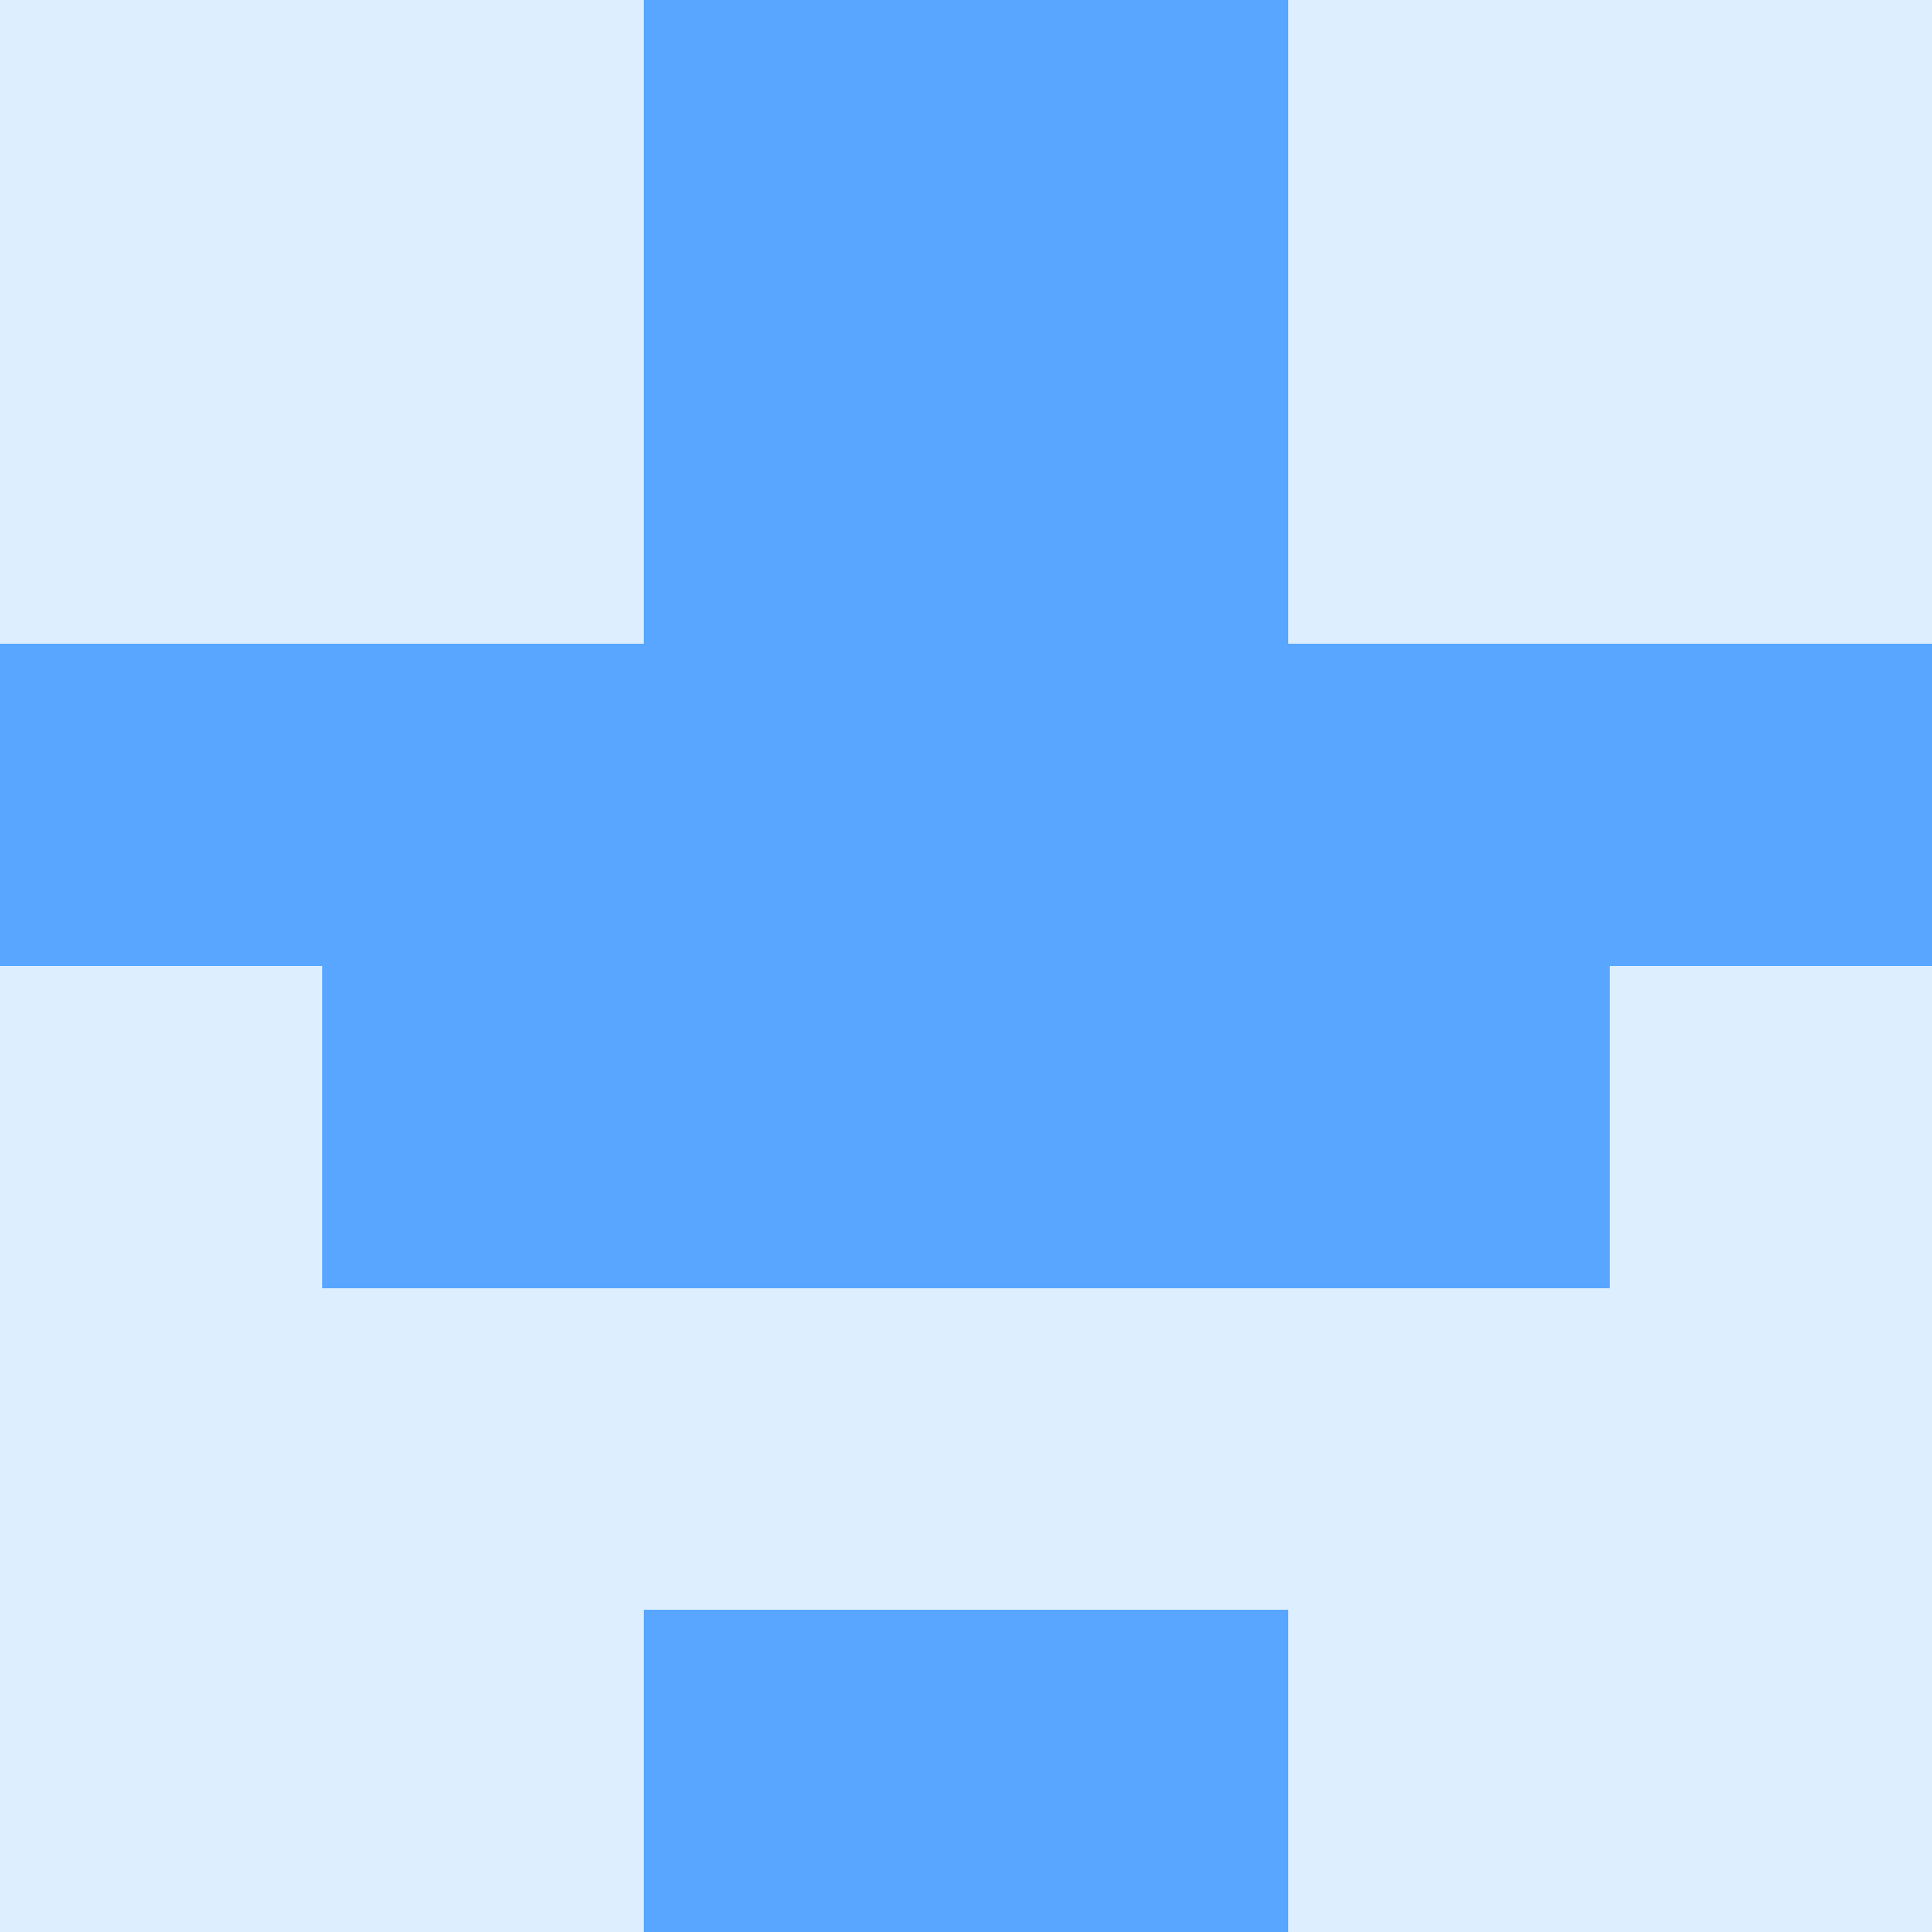
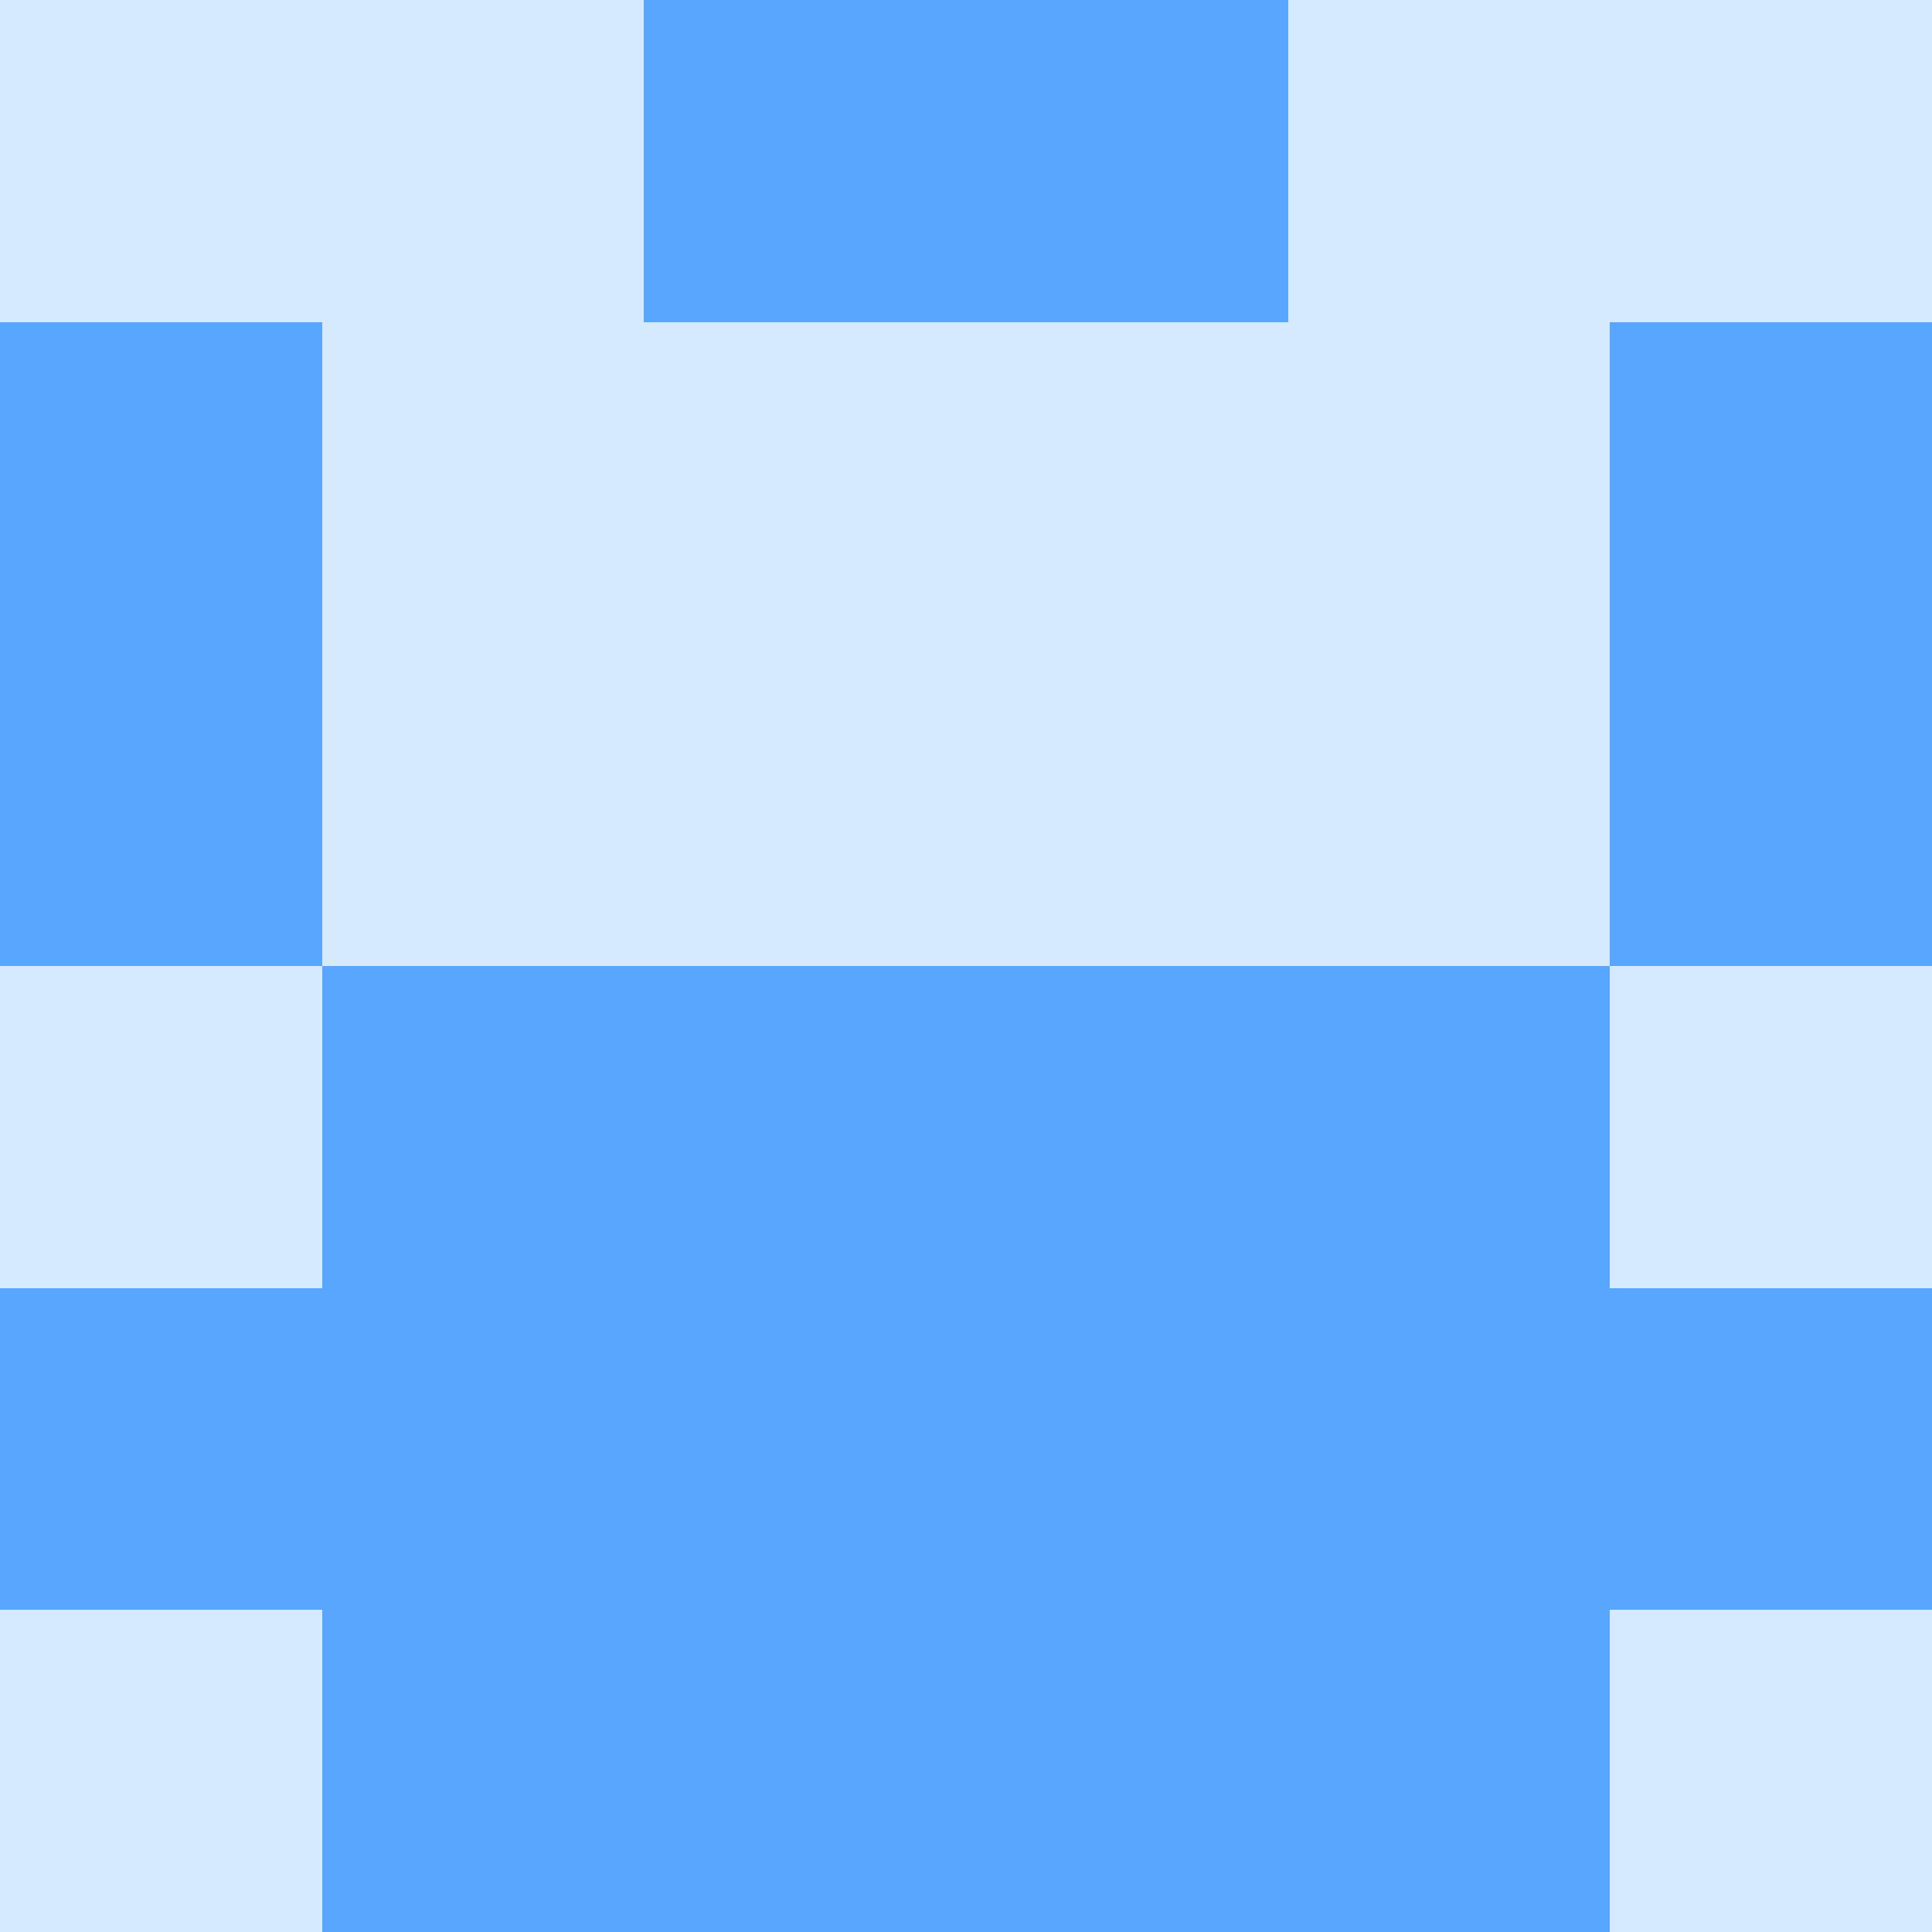
<svg xmlns="http://www.w3.org/2000/svg" viewBox="0 0 48 48" width="192" height="192" shape-rendering="crispEdges">
-   <rect width="48" height="48" fill="#79c0ff" opacity="0.25" />
+   <rect width="48" height="48" fill="#58a6ff" opacity="0.25" />
  <rect x="16" y="0" width="8" height="8" fill="#58a6ff" />
  <rect x="24" y="0" width="8" height="8" fill="#58a6ff" />
-   <rect x="16" y="8" width="8" height="8" fill="#58a6ff" />
-   <rect x="24" y="8" width="8" height="8" fill="#58a6ff" />
+   <rect x="0" y="8" width="8" height="8" fill="#58a6ff" />
+   <rect x="40" y="8" width="8" height="8" fill="#58a6ff" />
  <rect x="0" y="16" width="8" height="8" fill="#58a6ff" />
  <rect x="40" y="16" width="8" height="8" fill="#58a6ff" />
-   <rect x="8" y="16" width="8" height="8" fill="#58a6ff" />
-   <rect x="32" y="16" width="8" height="8" fill="#58a6ff" />
-   <rect x="16" y="16" width="8" height="8" fill="#58a6ff" />
-   <rect x="24" y="16" width="8" height="8" fill="#58a6ff" />
  <rect x="8" y="24" width="8" height="8" fill="#58a6ff" />
  <rect x="32" y="24" width="8" height="8" fill="#58a6ff" />
  <rect x="16" y="24" width="8" height="8" fill="#58a6ff" />
  <rect x="24" y="24" width="8" height="8" fill="#58a6ff" />
+   <rect x="0" y="32" width="8" height="8" fill="#58a6ff" />
+   <rect x="40" y="32" width="8" height="8" fill="#58a6ff" />
+   <rect x="8" y="32" width="8" height="8" fill="#58a6ff" />
+   <rect x="32" y="32" width="8" height="8" fill="#58a6ff" />
+   <rect x="16" y="32" width="8" height="8" fill="#58a6ff" />
+   <rect x="24" y="32" width="8" height="8" fill="#58a6ff" />
+   <rect x="8" y="40" width="8" height="8" fill="#58a6ff" />
+   <rect x="32" y="40" width="8" height="8" fill="#58a6ff" />
  <rect x="16" y="40" width="8" height="8" fill="#58a6ff" />
  <rect x="24" y="40" width="8" height="8" fill="#58a6ff" />
</svg>
